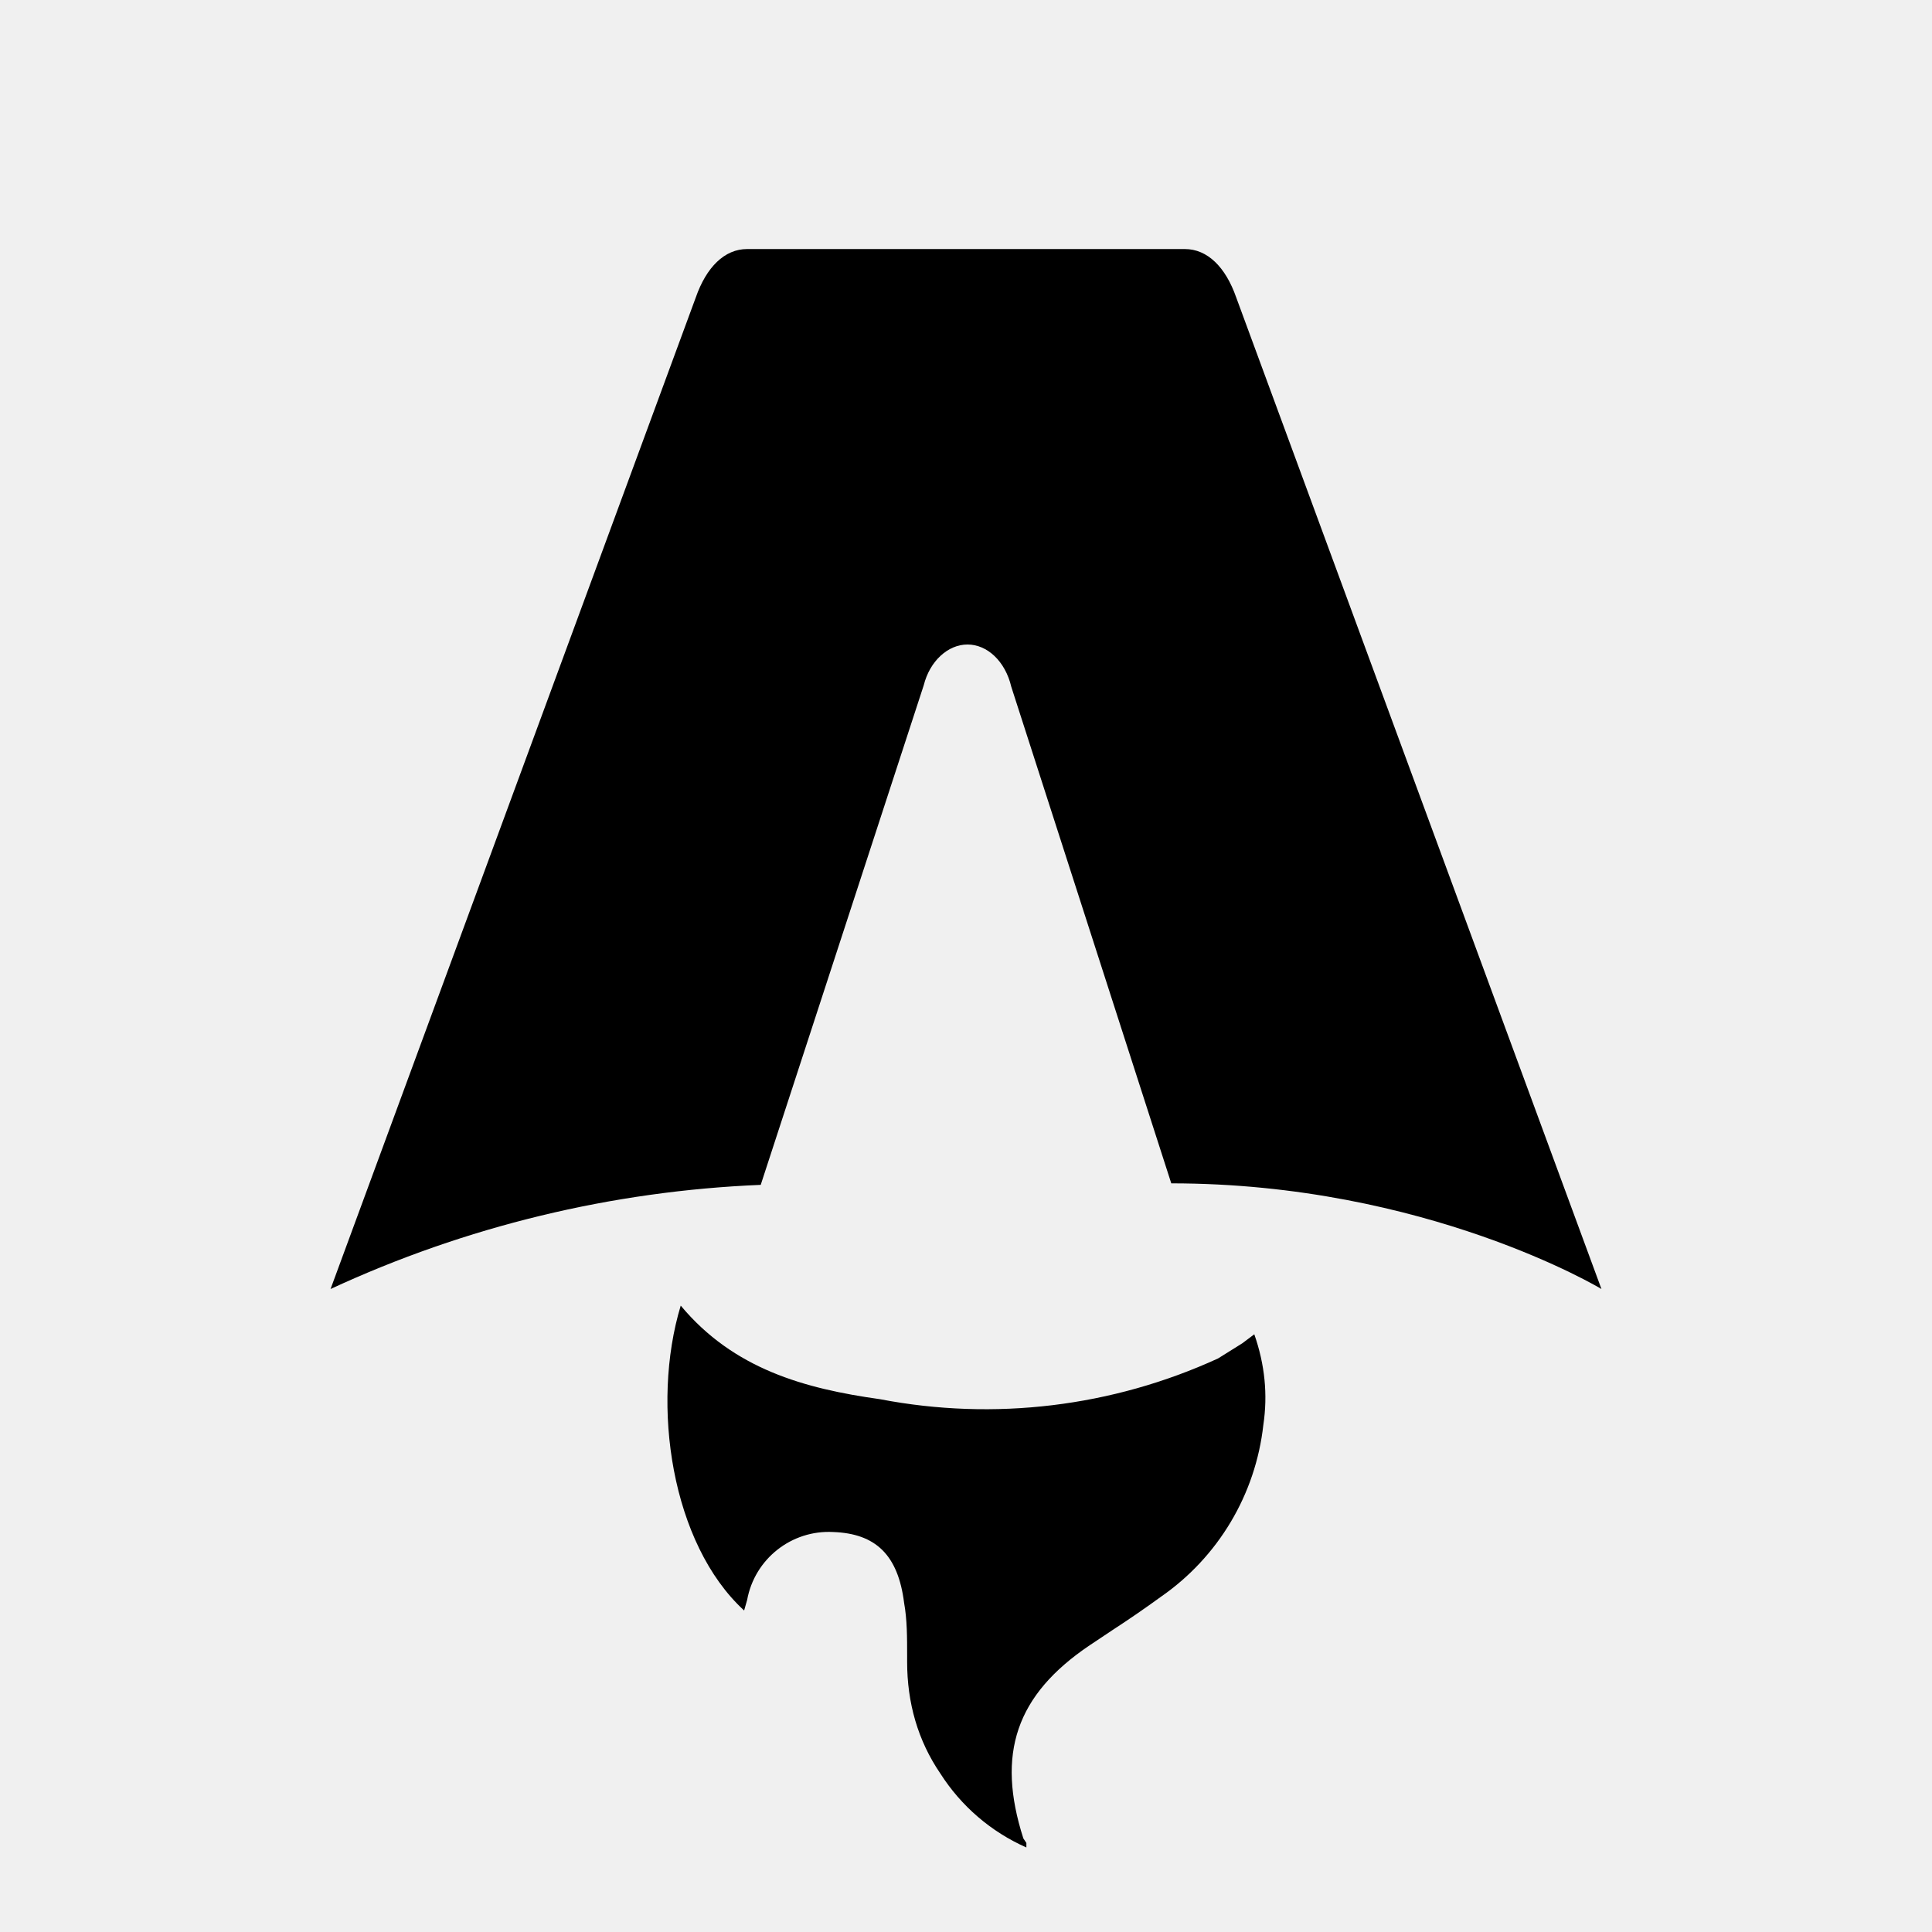
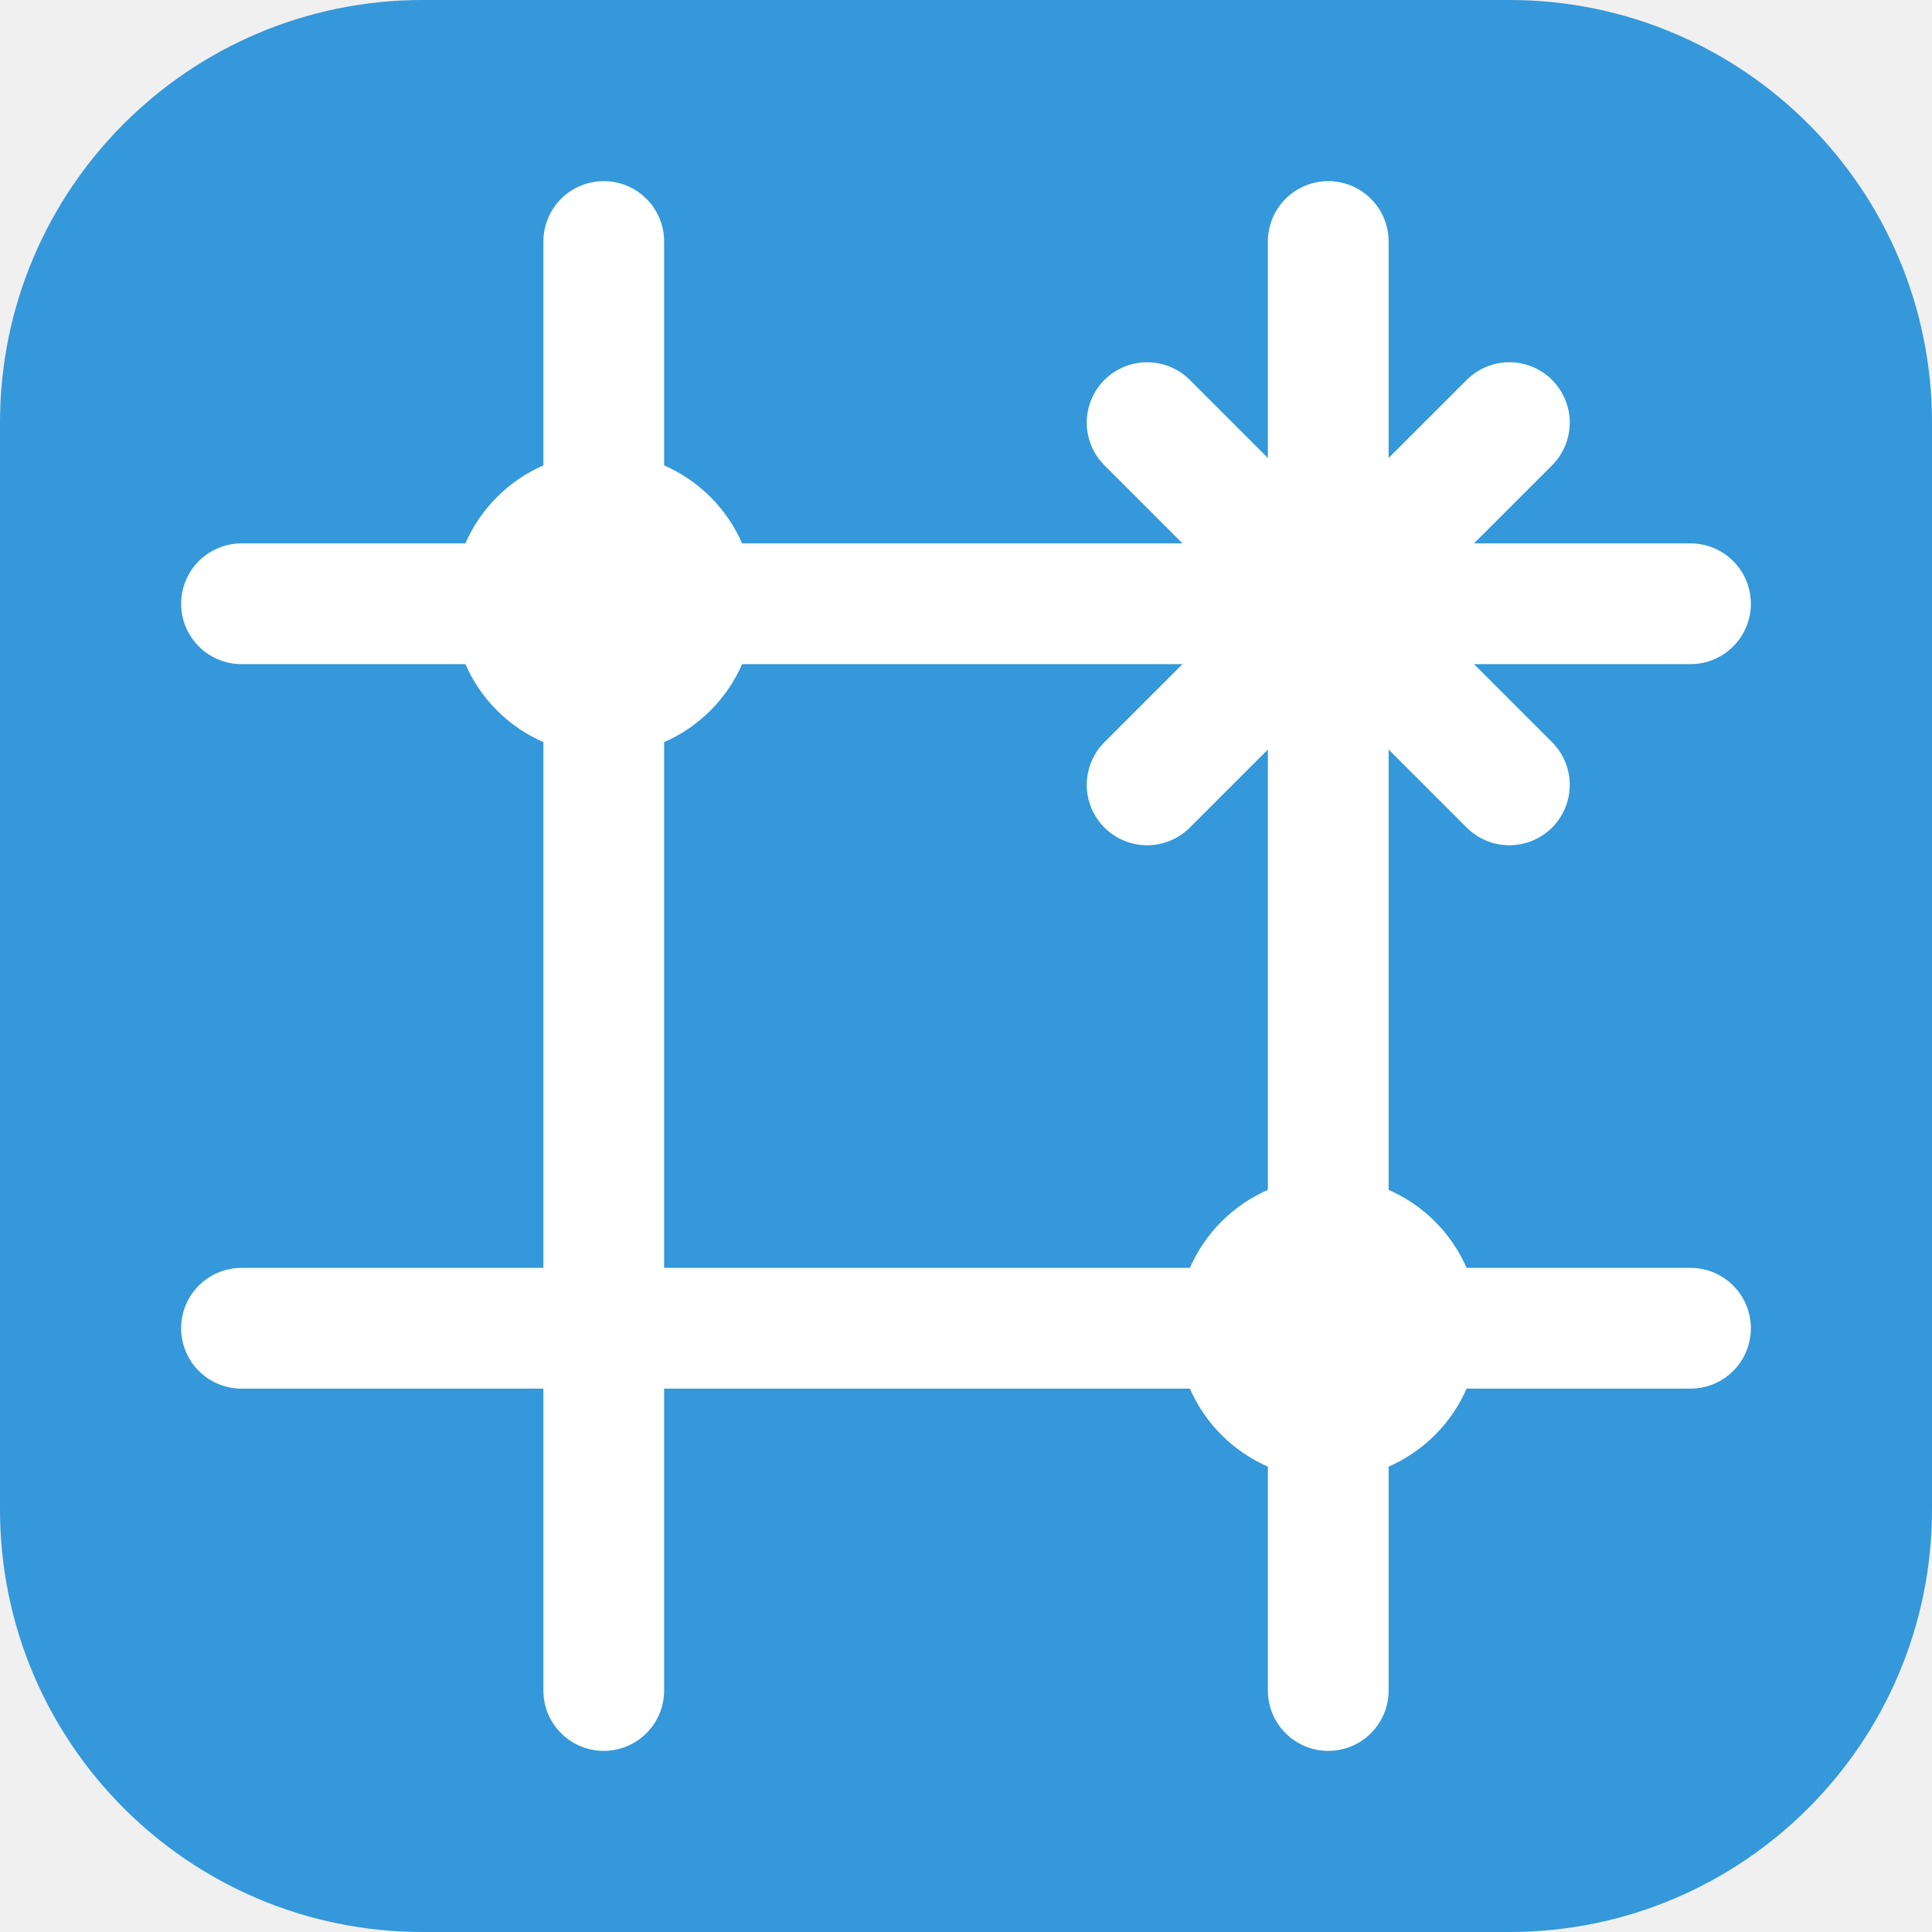
- <svg xmlns="http://www.w3.org/2000/svg" fill="none" viewBox="0 0 128 128">
-   <path d="M50.4 78.5a75.1 75.1 0 0 0-28.5 6.9l24.2-65.7c.7-2 1.9-3.2 3.4-3.2h29c1.5 0 2.7 1.2 3.4 3.2l24.2 65.7s-11.6-7-28.5-7L67 45.5c-.4-1.7-1.6-2.8-2.9-2.8-1.3 0-2.5 1.1-2.9 2.7L50.4 78.5Zm-1.1 28.2Zm-4.2-20.2c-2 6.6-.6 15.8 4.2 20.2a17.5 17.5 0 0 1 .2-.7 5.5 5.5 0 0 1 5.7-4.5c2.8.1 4.3 1.5 4.7 4.7.2 1.1.2 2.3.2 3.5v.4c0 2.7.7 5.2 2.2 7.4a13 13 0 0 0 5.7 4.9v-.3l-.2-.3c-1.8-5.6-.5-9.5 4.4-12.8l1.5-1a73 73 0 0 0 3.2-2.2 16 16 0 0 0 6.8-11.4c.3-2 .1-4-.6-6l-.8.6-1.6 1a37 37 0 0 1-22.4 2.7c-5-.7-9.7-2-13.2-6.2Z" />
-   <style>
-         path { fill: #000; }
-         @media (prefers-color-scheme: dark) {
-             path { fill: #FFF; }
-         }
-     </style>
+ <svg xmlns="http://www.w3.org/2000/svg" width="256" height="256" viewBox="0 0 64 64" fill="none">
+   <rect width="64" height="64" rx="14" fill="#3498db" />
+   <g stroke="#ffffff" stroke-width="4" stroke-linecap="round" stroke-linejoin="round">
+     <path d="M8 20h48" />
+     <path d="M8 44h48" />
+     <path d="M20 8v48" />
+     <path d="M44 8v48" />
+   </g>
+   <g fill="#ffffff">
+     <circle cx="20" cy="20" r="5" />
+     <circle cx="44" cy="44" r="5" />
+   </g>
+   <g stroke="#ffffff" stroke-width="4" stroke-linecap="round">
+     <path d="M38 14l12 12" />
+     <path d="M50 14l-12 12" />
+   </g>
</svg>
